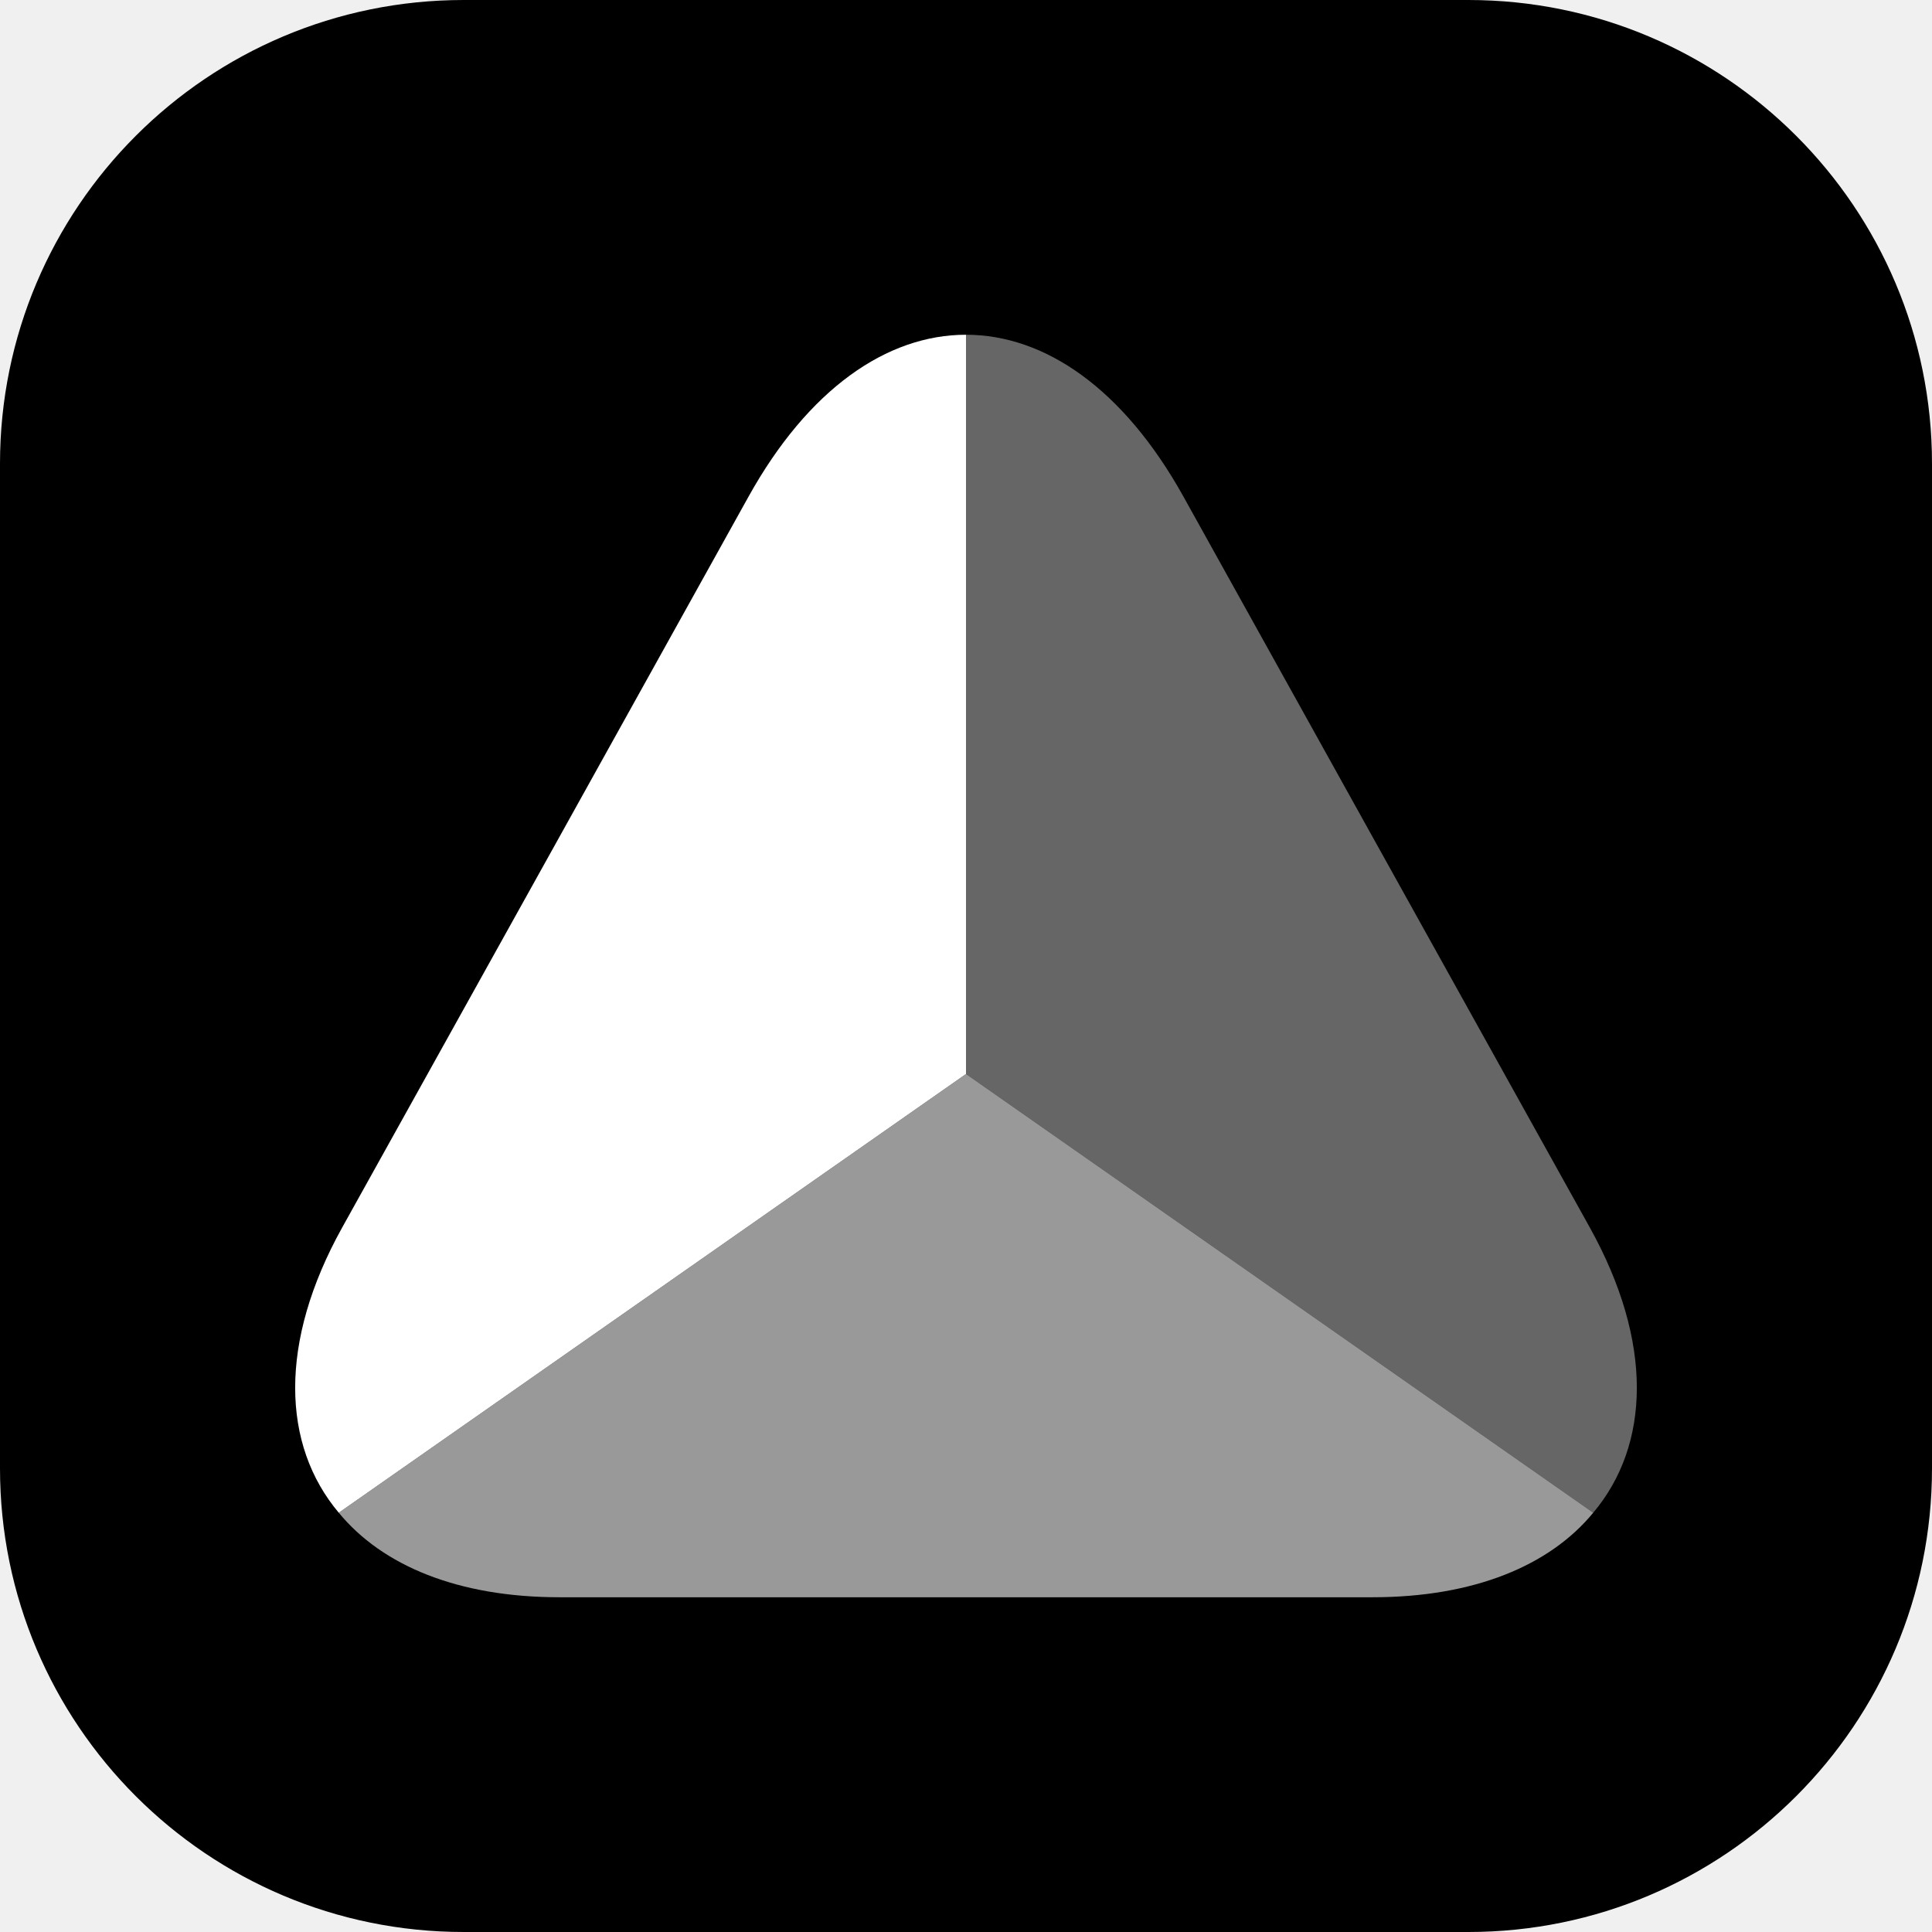
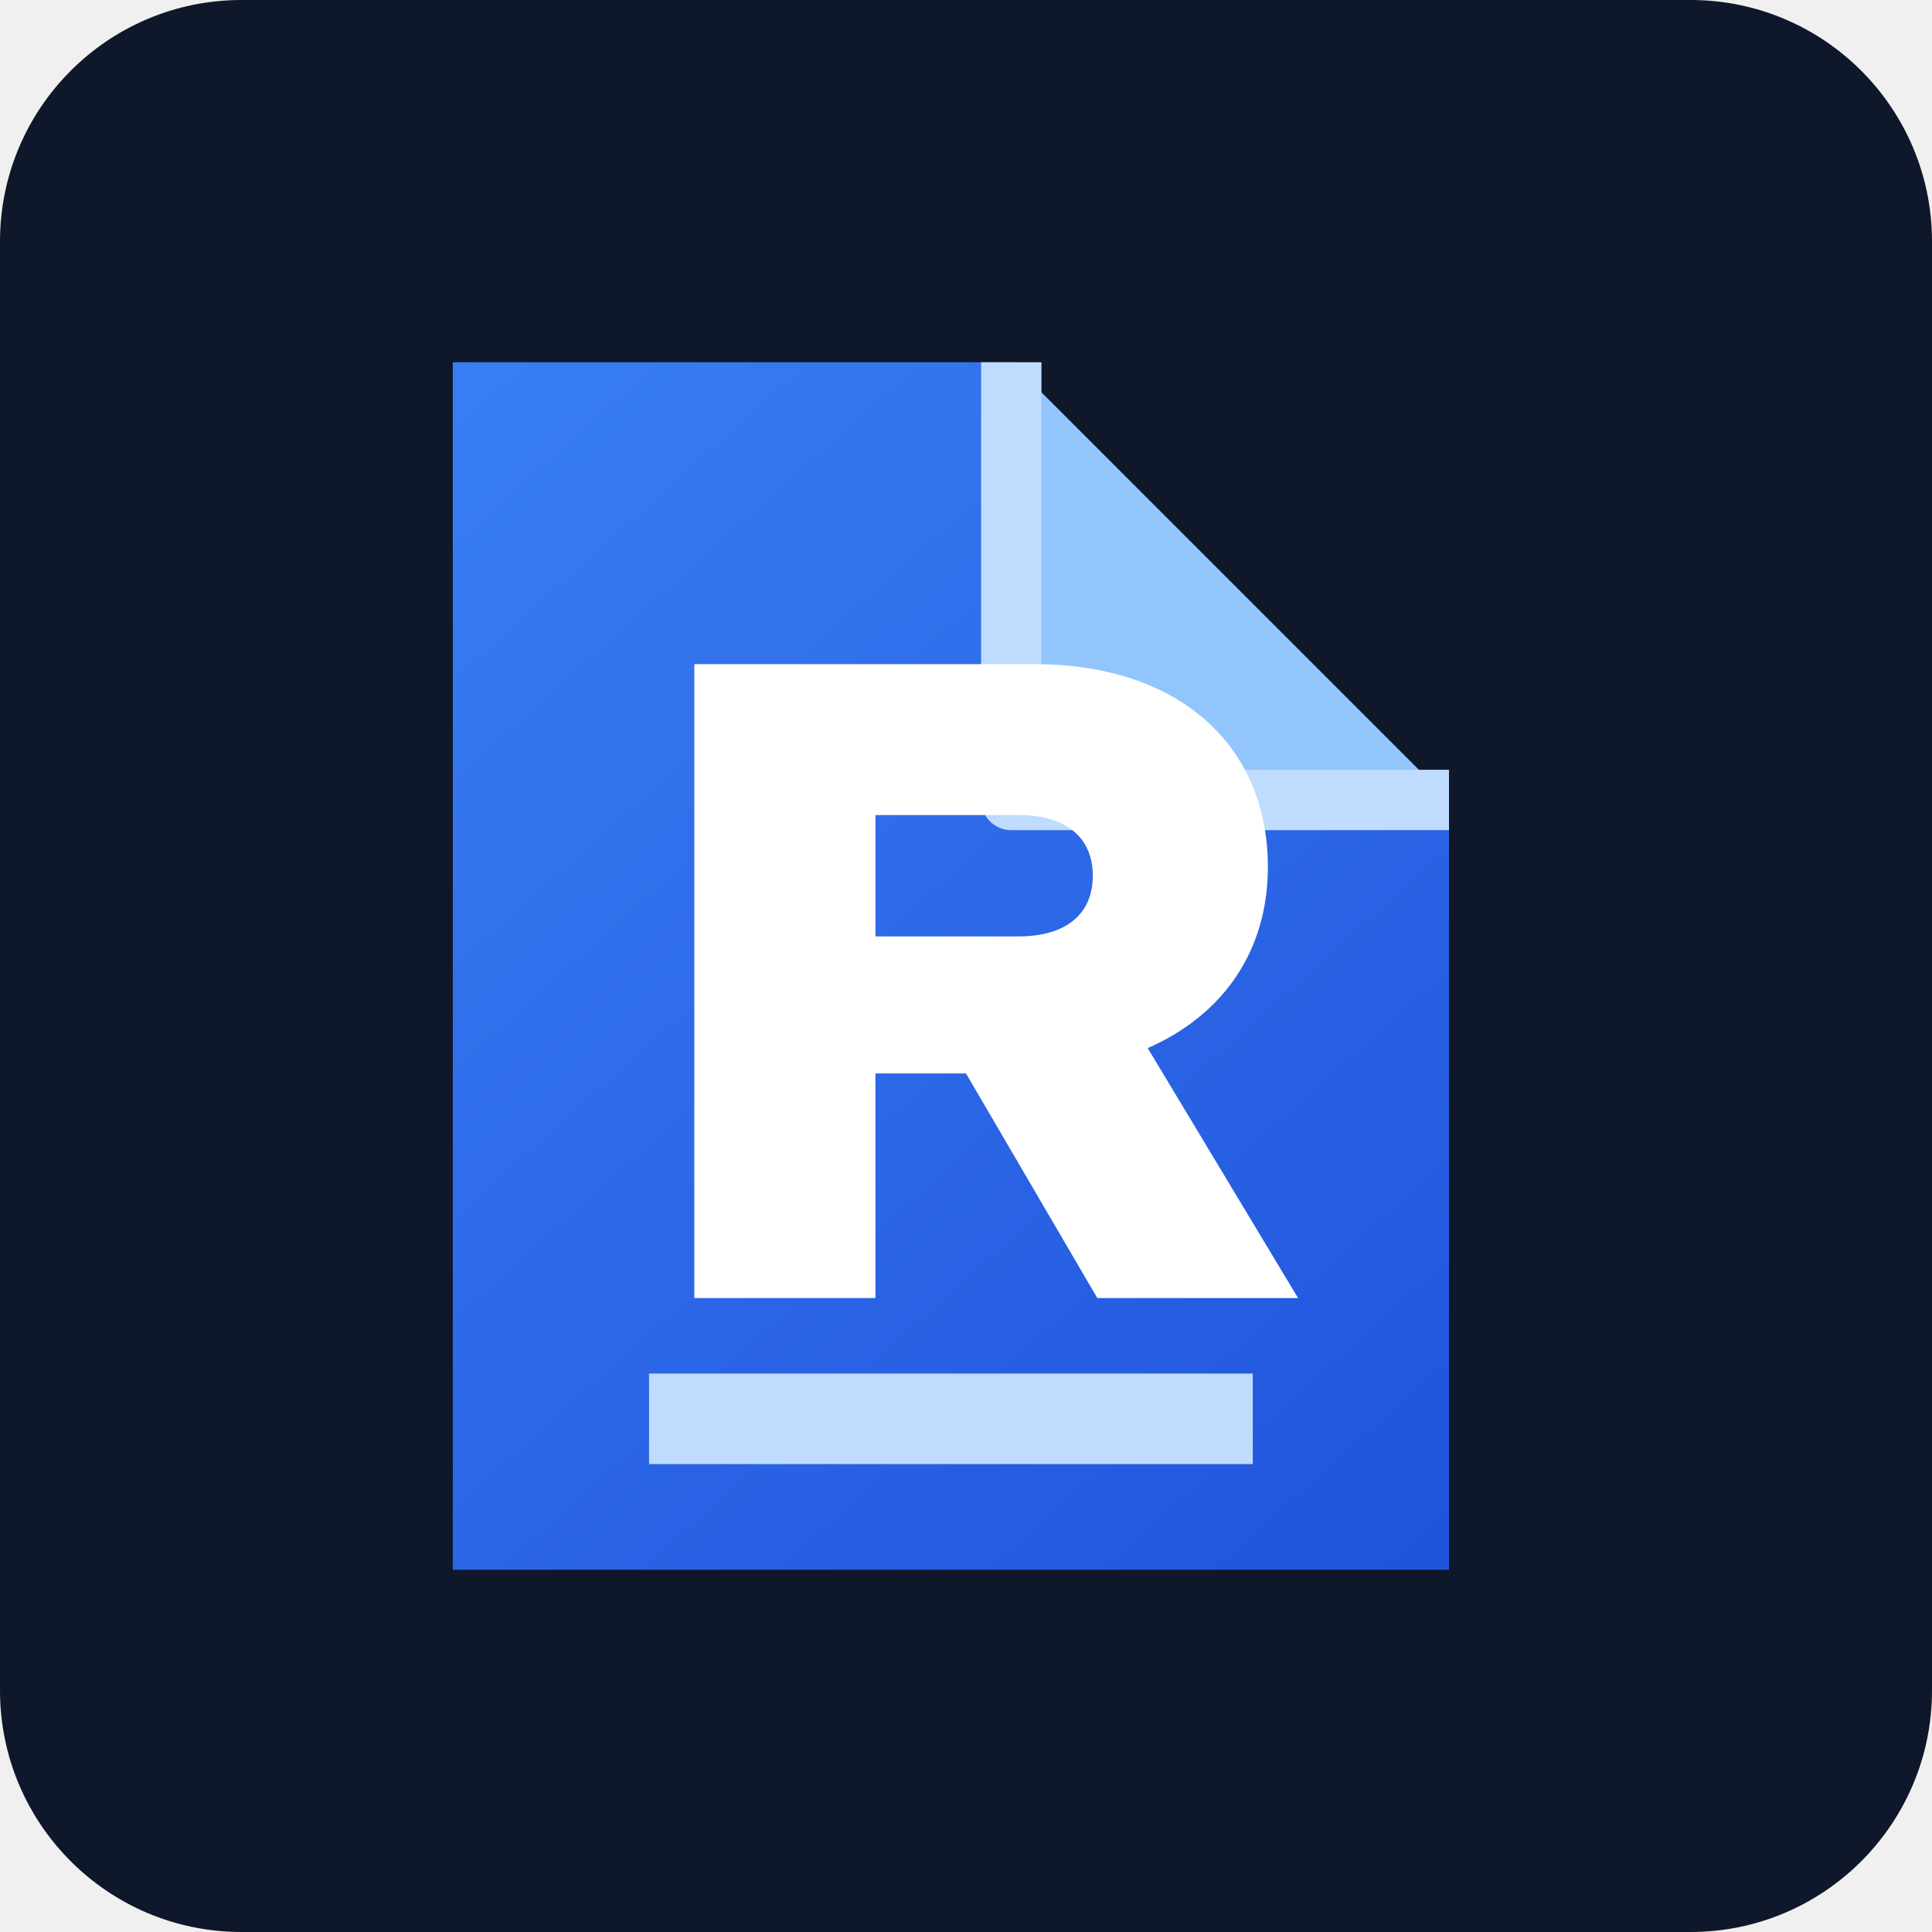
- <svg xmlns="http://www.w3.org/2000/svg" width="800px" height="800px" viewBox="-2.4 -2.4 28.80 28.80" fill="none">
-   <g id="SVGRepo_bgCarrier" stroke-width="0">
-     <rect x="-2.4" y="-2.4" width="28.80" height="28.80" rx="6.912" fill="#000000" strokewidth="0" />
-   </g>
-   <g id="SVGRepo_tracerCarrier" stroke-linecap="round" stroke-linejoin="round" />
-   <g id="SVGRepo_iconCarrier">
-     <path d="M12 2.59V13.61L2.65 20.15C1.8 19.14 1.75 17.61 2.7 15.9L5.82 10.29L8.76 5C9.65 3.4 10.82 2.59 12 2.59Z" fill="#ffffff" />
-     <path opacity="0.6" d="M21.35 20.15C20.7 20.94 19.57 21.41 18.06 21.41H5.94C4.43 21.41 3.3 20.94 2.65 20.15L12 13.61L21.35 20.15Z" fill="#ffffff" />
-     <path opacity="0.4" d="M21.35 20.15L12 13.61V2.59C13.18 2.59 14.35 3.4 15.24 5L18.18 10.29L21.3 15.9C22.25 17.61 22.2 19.14 21.35 20.15Z" fill="#ffffff" />
-   </g>
+ <svg xmlns="http://www.w3.org/2000/svg" viewBox="0 0 64 64" fill="none">
+   <defs>
+     <linearGradient id="readmade-fill" x1="11" y1="9" x2="53" y2="56" gradientUnits="userSpaceOnUse">
+       <stop stop-color="#3B82F6" />
+       <stop offset="1" stop-color="#1D4ED8" />
+     </linearGradient>
+   </defs>
+   <rect width="64" height="64" rx="8" fill="#0F172A" />
+   <path d="M15 12H33.5L48 26.5V52H15V12Z" fill="url(#readmade-fill)" />
+   <path d="M33.5 12V26.5H48" fill="#93C5FD" />
+   <path d="M33.5 12V26.5H48" stroke="#BFDBFE" stroke-width="2" stroke-linejoin="round" />
+   <path d="M23 22H34.25C39.08 22 42 24.71 42 28.72C42 31.45 40.57 33.6 38.02 34.72L43 43H36.35L32 35.56H29V43H23V22ZM29 27V31.02H33.74C35.3 31.02 36.2 30.29 36.2 29.01C36.2 27.73 35.3 27 33.74 27H29Z" fill="white" />
+   <path d="M23 47H40" stroke="#BFDBFE" stroke-width="3" stroke-linecap="square" />
</svg>
